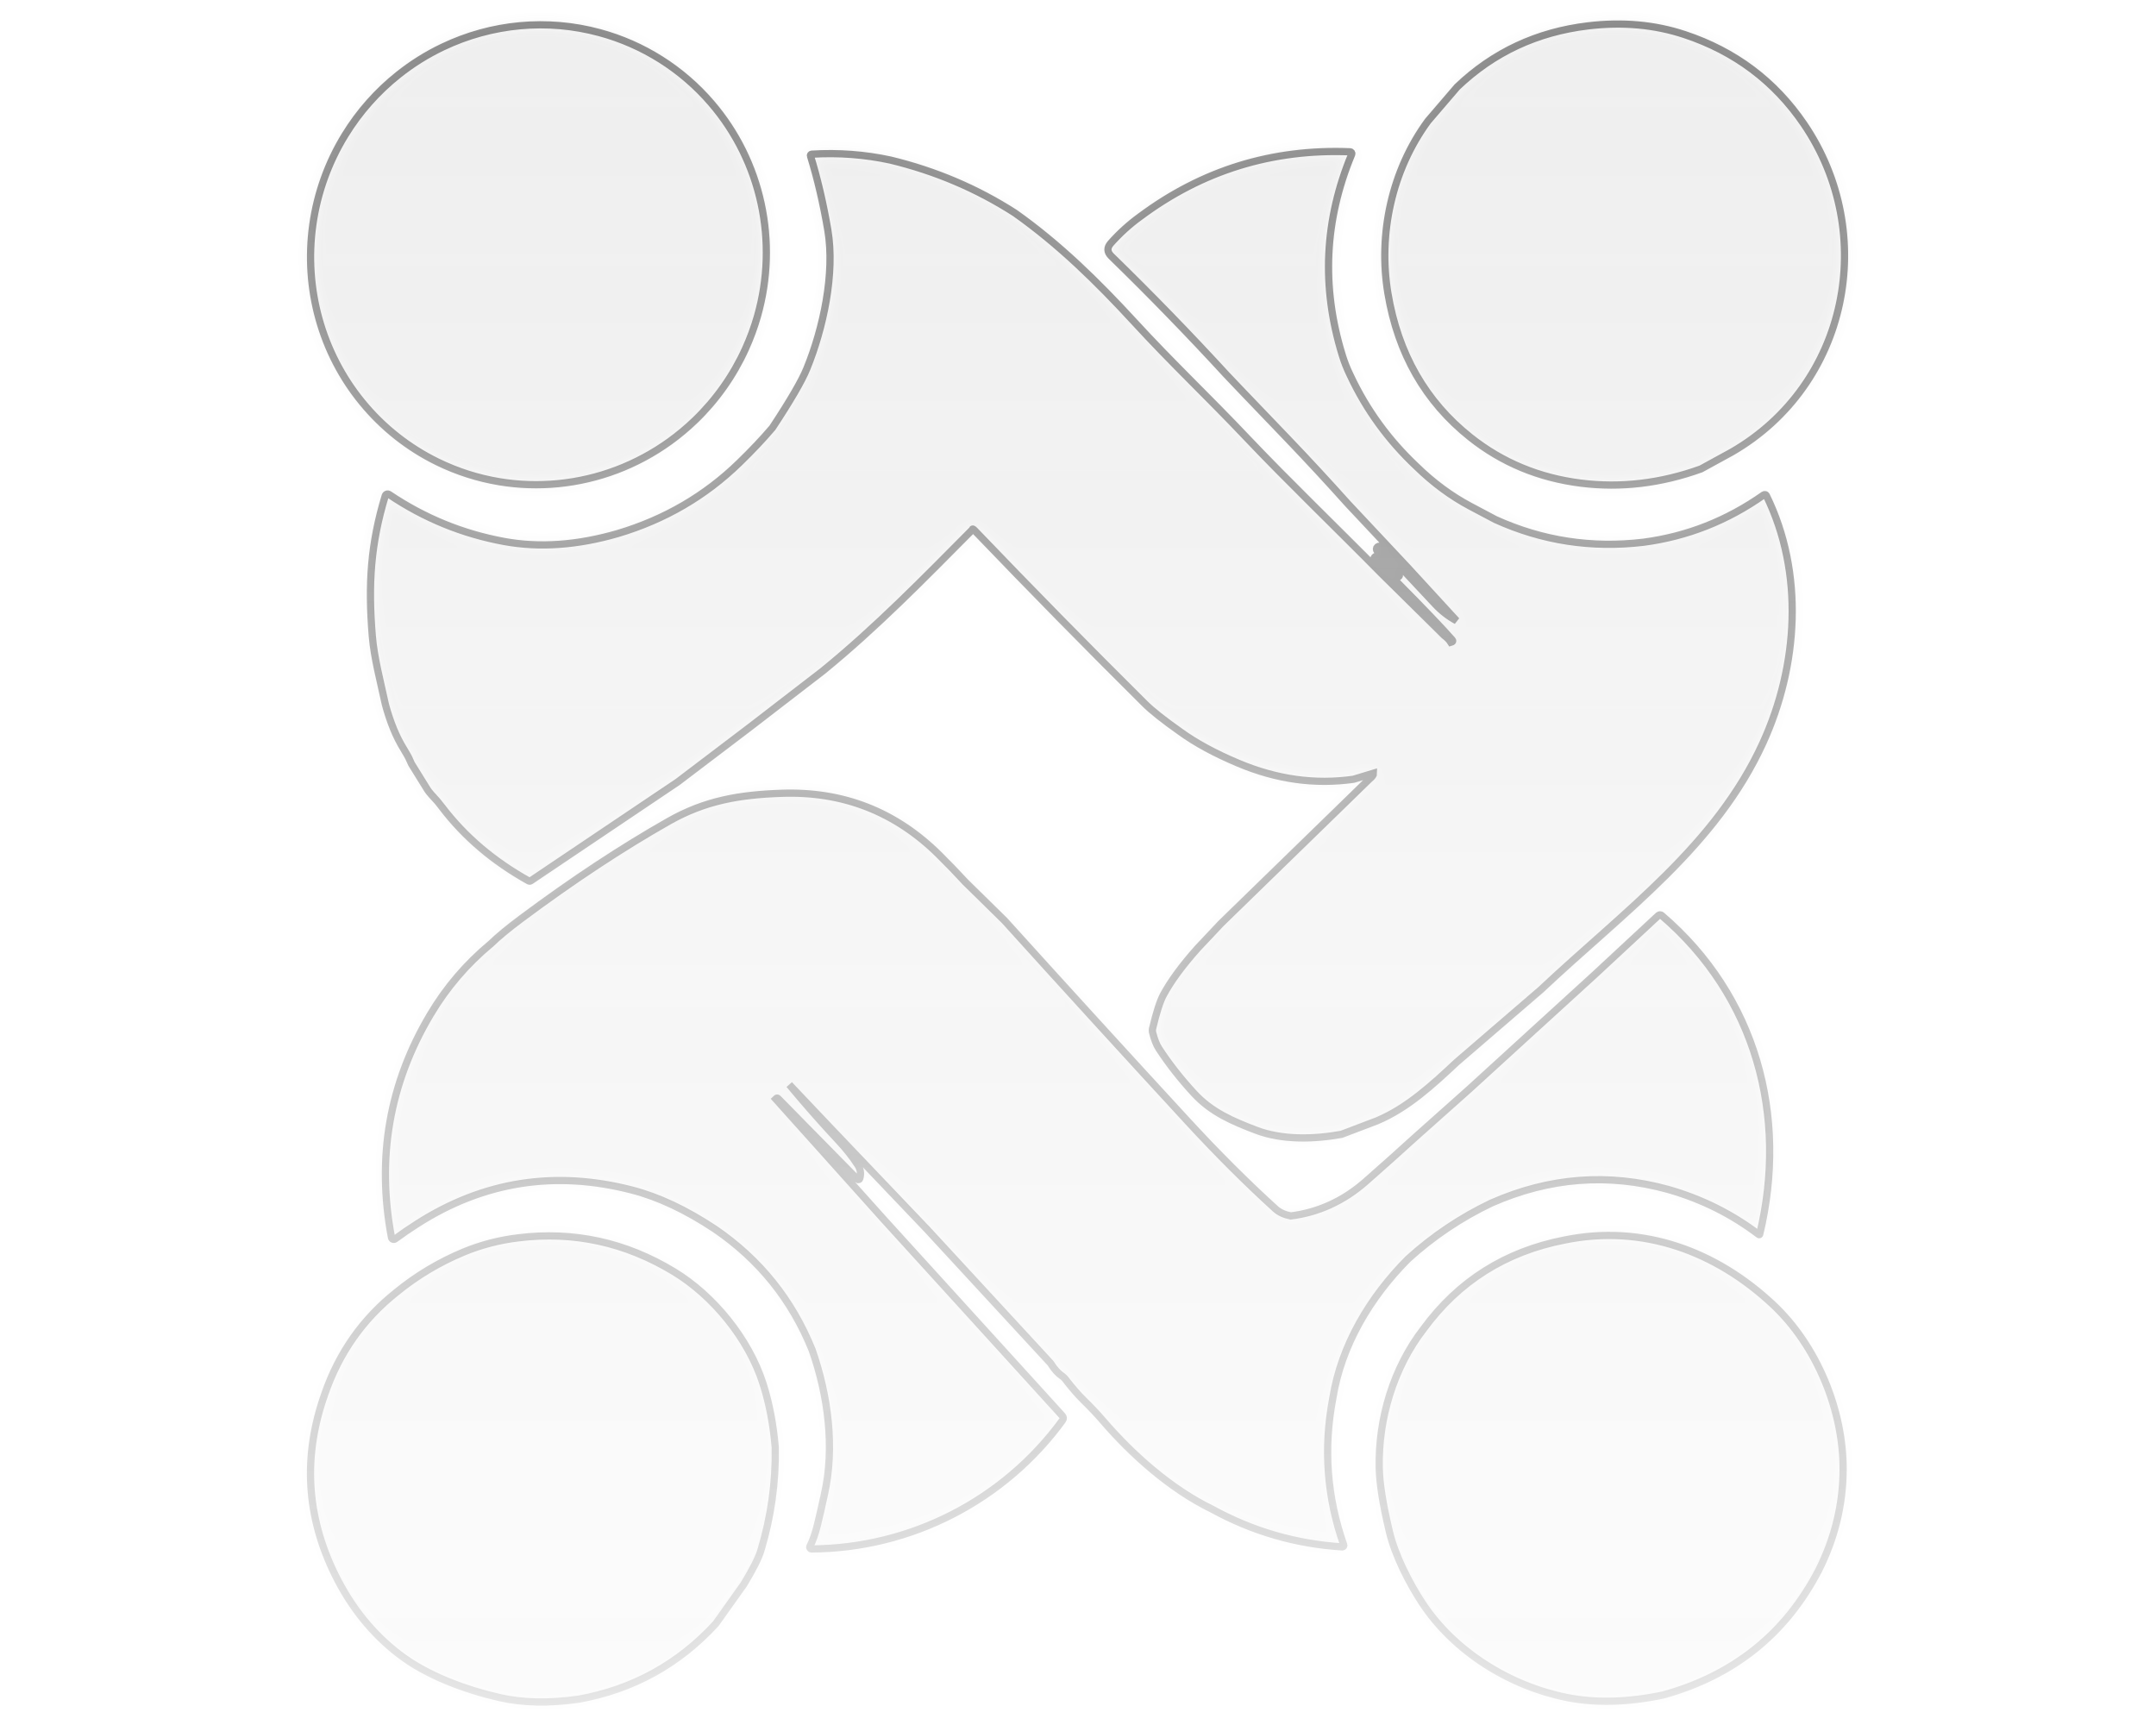
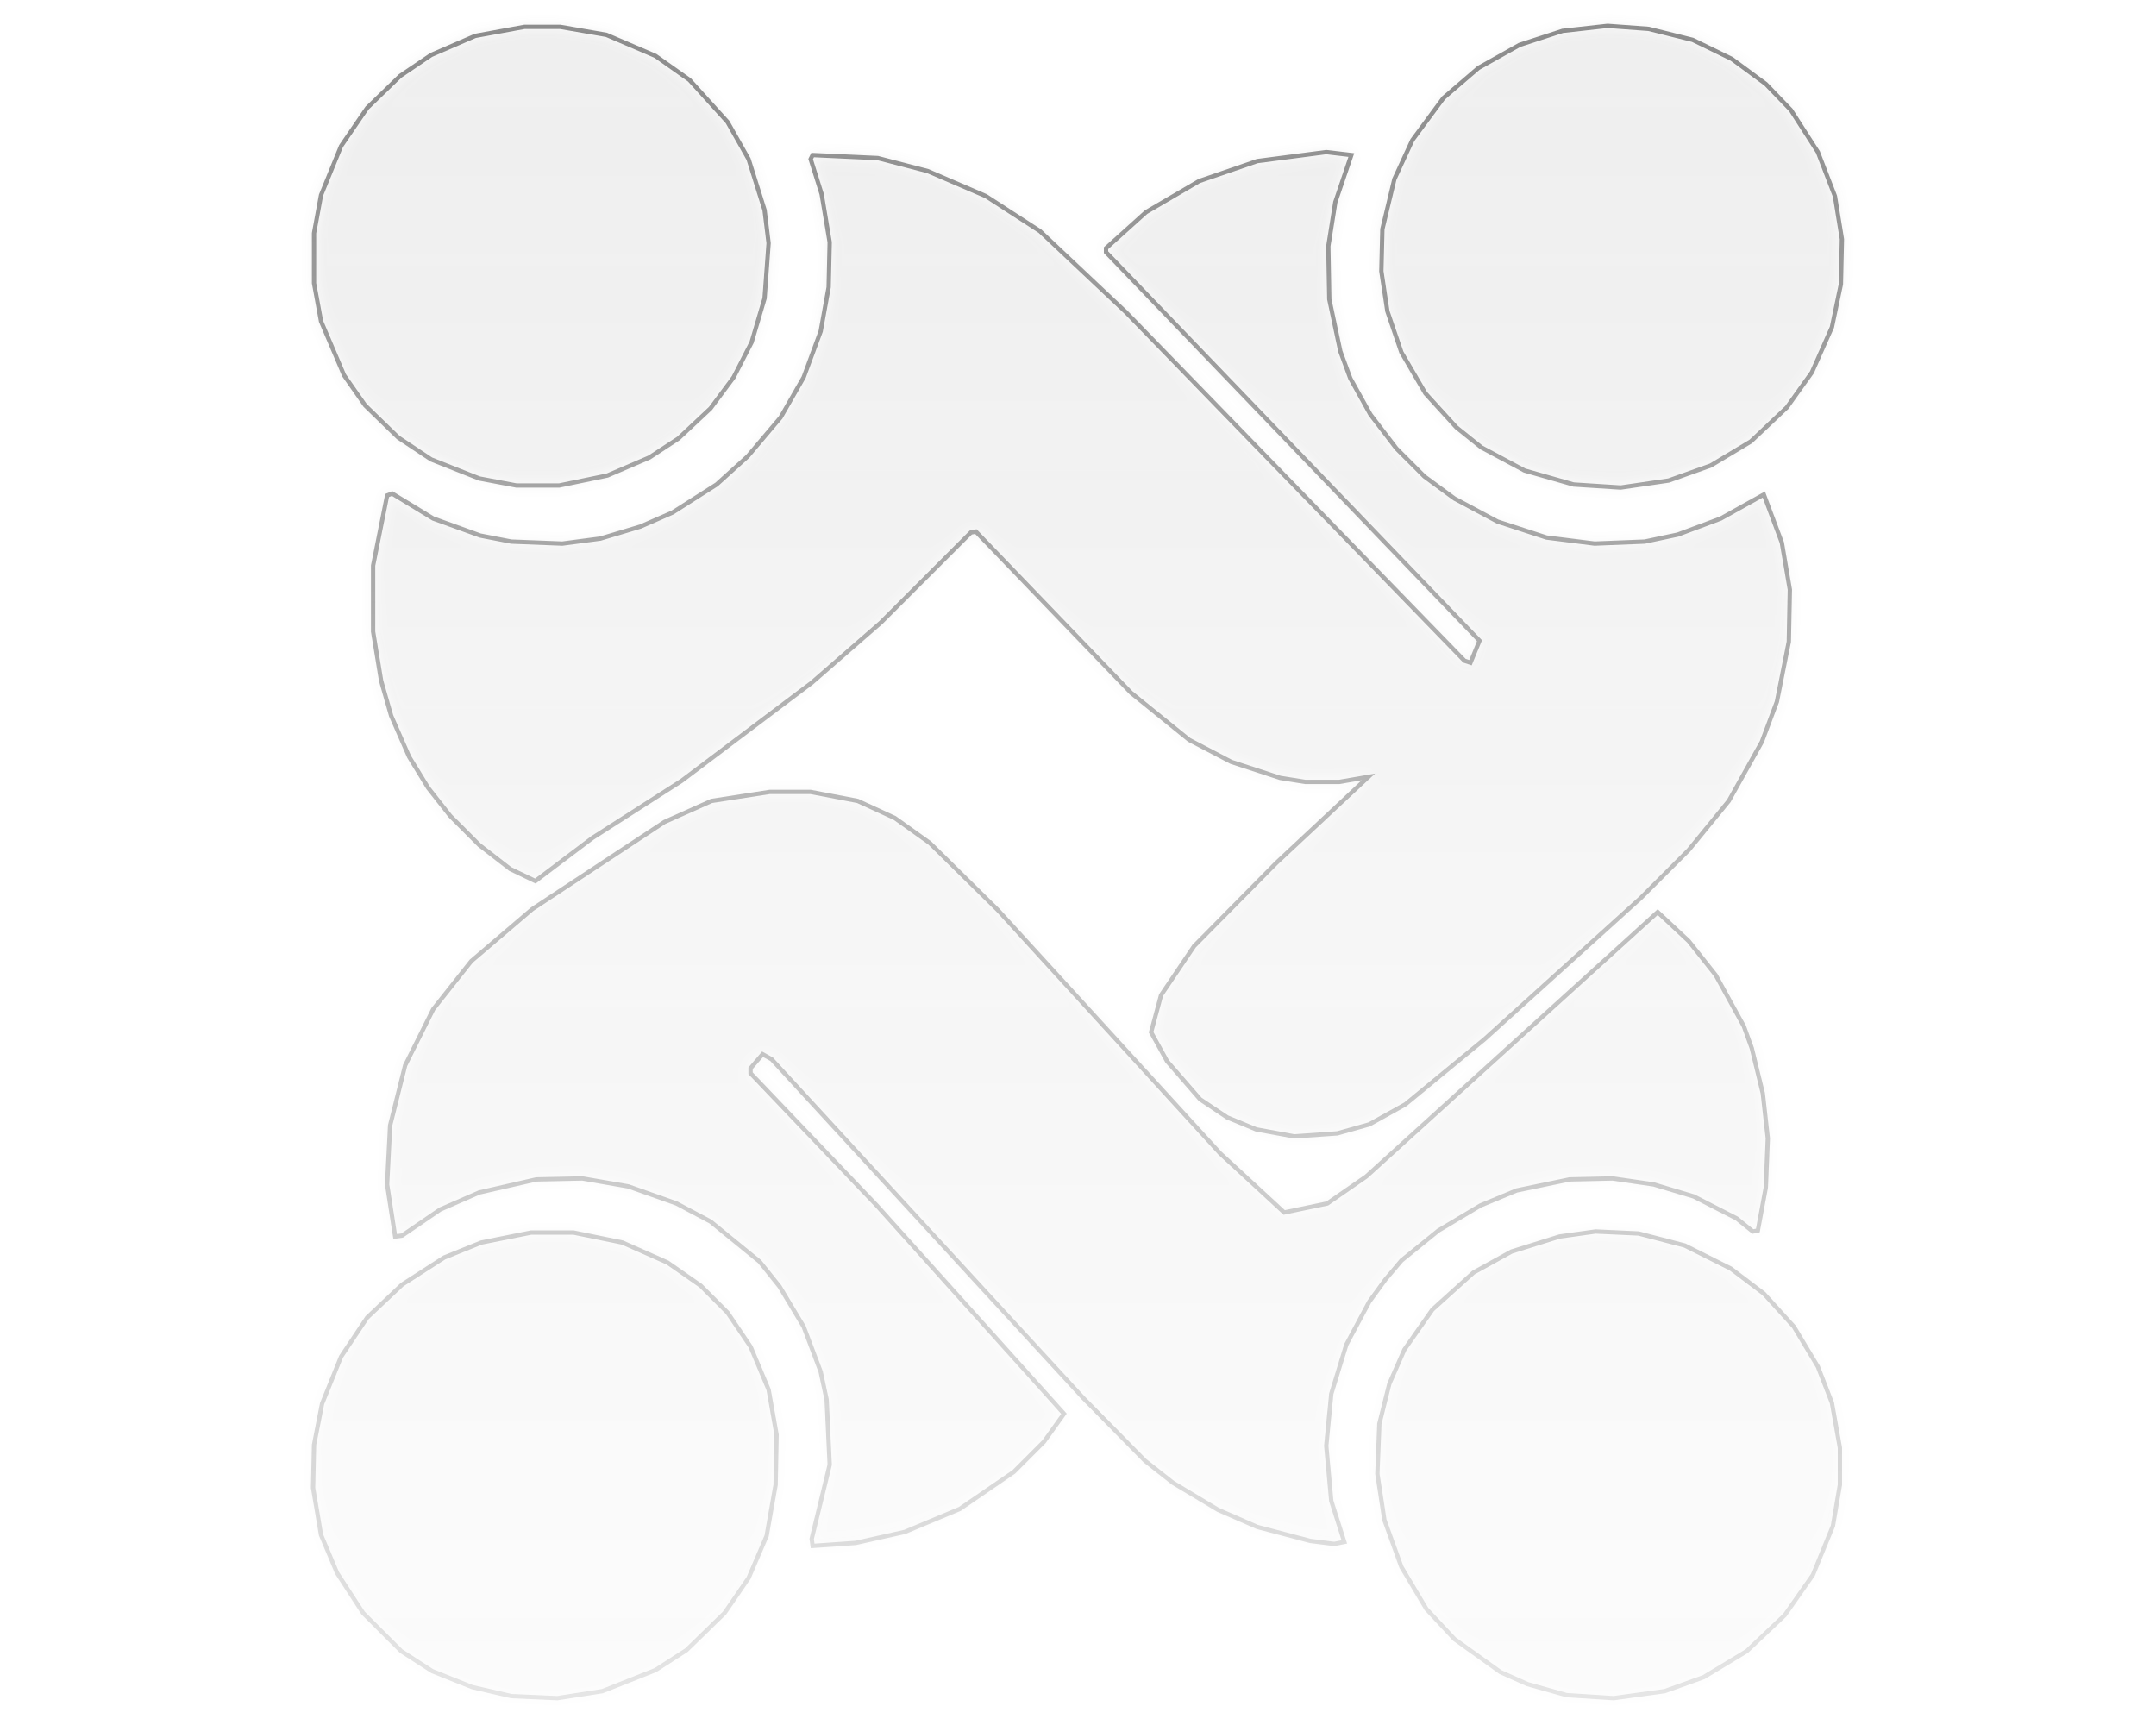
<svg xmlns="http://www.w3.org/2000/svg" width="400" height="320" viewBox="0 0 400 320" fill="none">
  <g opacity="0.15" filter="url(#filter0_f_qt)">
-     <path d="M 270.34 16.14 L 264.92 22.46 C 258.18 31.65 255.67 43.53 257.5 54.43 Q 260.31 71.2 272.79 81.12 Q 281.65 88.17 293.33 89.63 Q 304.42 91.01 315.58 86.99 L 321.28 83.87 C 342.91 71.41 348.49 43.32 334.68 23.02 Q 326.53 11.05 312.54 6.41 Q 304.23 3.65 294.62 4.8 Q 280.42 6.5 270.34 16.14 Z M 82.11 8.74 A 42.71 41.99 -68.5 0 0 73.93 13.86 A 42.61 42.11 -59.8 0 0 64.03 25.04 A 42.73 42.12 -59.9 0 0 58.04 41.67 A 42.76 42.16 -66 0 0 67.17 74.59 A 42.78 42.15 -70.1 0 0 81.19 85.7 A 42.74 42.18 -73.3 0 0 92.69 89.37 A 42.8 42.05 -59.5 0 0 103.56 89.72 A 42.74 42.18 -66.2 0 0 124.26 81.88 A 43.44 42.45 -73.8 0 0 128.95 77.96 A 42.7 42.13 -66.3 0 0 138.31 64.7 A 43.44 42.81 -79 0 0 140.53 58.67 A 42.76 42.19 -66.3 0 0 131.96 19.13 A 42.71 42.15 -64 0 0 111.26 6.06 A 42.72 42.16 -66.8 0 0 82.11 8.74 Z M 211.52 40.19 Q 208.56 42.33 206.09 45.11 Q 204.98 46.36 206.17 47.52 Q 217.18 58.24 227.57 69.55 Q 228.56 70.62 238.91 81.4 Q 244.55 87.29 250.05 93.43 L 261.02 105.12 L 270.23 115.15 Q 268.09 114 266.33 112.14 Q 261.57 107.08 256.39 101.52 A 0.61 0.6 49.6 0 0 255.57 101.45 L 255.54 101.47 A 0.52 0.52 0 0 0 255.5 102.21 L 259.6 106.73 A 0.1 0.1 0 0 1 259.6 106.86 L 259.45 107.01 A 0.13 0.13 0 0 1 259.27 107.01 L 255.22 103.26 A 0.06 0.05 42.6 0 0 255.14 103.26 L 255 103.39 A 0.24 0.24 0 0 0 255 103.72 Q 257.19 106.01 259.44 108.26 Q 266.39 115.26 269.43 118.71 Q 269.69 119.02 269.18 119.16 Q 268.76 118.49 267.95 117.88 L 256.25 106.33 C 248.05 98.01 238.82 89.13 231.52 81.43 C 223.84 73.32 217.67 67.59 210.33 59.6 C 203.65 52.34 196.52 45.32 188.28 39.5 Q 177.7 32.71 165.18 29.69 Q 158.04 28.15 150.61 28.6 A 0.25 0.25 0 0 0 150.37 28.93 Q 152.31 35.21 153.58 42.65 C 154.96 50.73 152.71 60.98 149.7 68.36 Q 148.32 71.76 143.31 79.35 Q 140.61 82.52 137.15 85.87 Q 127.69 95.07 114.67 98.96 Q 103.39 102.25 93.54 100.45 Q 81.99 98.33 72.19 91.73 A 0.47 0.47 0 0 0 71.47 91.98 C 68.77 100.89 68.28 108.35 69.07 117.96 C 69.41 122.1 70.59 126.42 71.5 130.68 Q 72.83 135.59 74.85 138.86 Q 75.76 140.34 76.04 141.03 A 1.07 0.07 69.5 0 0 76.34 141.7 L 79.31 146.49 A 4.4 0.31 45.4 0 0 81.2 148.7 Q 81.3 148.79 82.05 149.78 Q 88.31 157.98 98.1 163.42 A 0.36 0.35 41.8 0 0 98.46 163.4 L 125.72 145.07 L 139 134.99 L 152.64 124.48 C 162.47 116.48 171.47 107.26 180.4 98.26 Q 180.4 97.96 180.82 98.4 Q 196.39 114.64 212.35 130.49 Q 214.37 132.5 218.91 135.7 Q 223.23 138.85 229.78 141.6 Q 240.43 146.08 251.11 144.56 L 254.84 143.43 Q 254.85 143.88 254.09 144.49 L 226.52 171.32 L 222.17 175.94 Q 217.9 180.74 215.86 184.53 Q 214.9 186.31 213.85 190.76 A 1.66 1.66 0 0 0 213.85 191.55 Q 214.32 193.45 215 194.5 Q 217.77 198.75 221.53 202.83 C 224.78 206.35 228.69 208 233.07 209.67 C 237.91 211.52 243.85 211.34 248.9 210.42 L 255.5 207.91 C 261.15 205.53 265.8 201.21 270.24 197.06 L 285.87 183.6 C 301.36 169.03 318.37 156.92 327.1 137.76 C 333.62 123.44 334.74 106.28 327.71 91.93 A 0.34 0.32 -30.4 0 0 327.22 91.81 Q 317.04 98.99 304.91 100.59 Q 290.49 102.3 277.44 96.38 L 272.76 93.9 Q 267.44 91.07 262.82 86.56 Q 254.99 79.2 250.51 69.63 Q 249.61 67.8 249.02 65.86 Q 243.18 46.9 250.78 28.62 A 0.33 0.33 0 0 0 250.49 28.16 Q 228.83 27.29 211.52 40.19 Z M 91.11 175.04 Q 84.32 180.67 79.84 188.21 Q 68.45 207.35 72.63 229.56 A 0.43 0.43 0 0 0 73.31 229.83 Q 75.26 228.39 77.41 227.02 Q 95.84 215.23 117.24 220.76 Q 124.63 222.67 132.67 228.02 Q 145.05 236.49 150.68 250.43 C 153.63 258.86 154.92 268.54 152.94 277.28 C 151.9 281.86 151.41 284.6 150.26 286.87 A 0.33 0.33 0 0 0 150.55 287.34 C 169 287.24 186.31 278.32 197.15 263.45 A 0.62 0.62 0 0 0 197.11 262.66 L 163.89 226.13 L 143.91 203.85 Q 144.2 203.55 144.41 203.85 L 159.06 218.75 A 0.27 0.27 0 0 0 159.51 218.64 Q 159.9 217.27 159.17 216.14 Q 157.69 213.84 155.54 211.55 Q 150.84 206.51 146.44 201.21 L 153.8 208.97 L 172.06 228.12 L 194.89 252.86 A 1.22 0.63 81 0 1 195.01 253.03 Q 195.93 254.52 197.1 255.31 A 2.07 2.04 87.3 0 1 197.57 255.74 Q 199.47 258.21 201.09 259.8 Q 203.12 261.78 204.57 263.48 C 210.07 269.88 217.17 276.2 224.84 279.94 Q 236.15 286.15 249.02 286.96 A 0.28 0.28 0 0 0 249.3 286.59 Q 244.61 273.29 247.28 259.36 C 248.83 249.59 254.19 240.61 261.24 233.54 Q 268.24 227.19 276.72 223.16 Q 292.85 216.05 309.5 220.65 Q 318.81 223.31 326.3 229.01 A 0.11 0.1 24.9 0 0 326.48 228.95 C 331.74 206.99 325.78 184.78 308.28 169.82 A 0.45 0.45 0 0 0 307.69 169.82 L 295.86 180.81 L 272.57 202.06 L 262.49 211.04 Q 257.93 215.19 253.34 219.22 Q 247.2 224.59 239.47 225.57 Q 237.7 225.22 236.65 224.27 Q 228.58 216.94 220.31 207.96 Q 203.19 189.38 186.35 170.75 L 179.08 163.61 Q 176.75 161.07 174.22 158.57 Q 162.09 146.56 145.03 147.16 C 137.15 147.43 130.83 148.52 124.12 152.32 Q 111.02 159.74 96.71 170.41 Q 93.08 173.12 91.11 175.04 Z M 290.24 230.04 Q 273.88 233.23 264.15 246.48 C 258.54 253.71 255.7 263.16 255.89 272.26 Q 255.97 276.58 257.75 284.05 C 258.83 288.66 261.53 293.8 263.81 297.28 C 269.81 306.44 280.18 312.8 290.72 314.9 Q 298.74 316.5 308.58 314.43 Q 328.19 309 337.39 291.35 Q 341.91 282.38 341.95 272.64 C 342 261.63 337.09 249.65 328.95 242.02 C 318.41 232.13 304.8 227.04 290.24 230.04 Z M 96.14 229.63 Q 90.84 230.27 86.03 232.26 Q 79.17 235.12 73.53 239.74 Q 64.22 247.15 60.26 258.59 Q 54.14 275.83 62.16 292.12 Q 66.59 301.13 74.03 306.86 C 79.2 310.85 86.37 313.46 92.63 314.9 Q 99.11 316.4 107.42 315.2 Q 122.46 312.47 132.8 301.21 L 137.99 293.92 Q 140.56 289.68 141.17 287.61 Q 143.99 278.23 143.83 268.53 Q 143.29 262.07 141.56 256.67 C 138.88 248.31 132.31 240.32 125.04 235.91 Q 111.55 227.72 96.14 229.63 Z" fill="url(#paint0_linear_qt)" fill-rule="evenodd" />
+     <path d="M 298.26 4.8 L 305.88 5.36 L 314.05 7.4 L 321.3 10.93 L 327.61 15.58 L 332.26 20.41 L 337.27 28.21 L 340.43 36.38 L 341.73 44.37 L 341.54 52.73 L 339.87 60.71 L 336.16 69.07 L 331.51 75.58 L 324.83 81.89 L 317.4 86.35 L 309.59 89.14 L 300.68 90.44 L 291.95 89.88 L 282.84 87.28 L 274.86 83.01 L 270.21 79.29 L 264.45 72.97 L 260 65.36 L 257.4 57.74 L 256.28 50.31 L 256.47 42.51 L 258.7 33.22 L 262.04 25.98 L 267.8 18.18 L 274.3 12.6 L 281.92 8.33 L 289.9 5.73 Z M 97.27 4.99 L 103.96 4.99 L 112.51 6.47 L 121.61 10.37 L 127.92 14.83 L 134.98 22.63 L 138.88 29.51 L 141.85 38.98 L 142.6 45.11 L 141.85 55.33 L 139.44 63.5 L 136.1 70 L 131.82 75.76 L 125.88 81.33 L 120.49 84.86 L 112.69 88.21 L 103.77 90.06 L 95.79 90.06 L 88.91 88.76 L 80 85.23 L 73.87 81.15 L 67.74 75.2 L 63.84 69.63 L 59.56 59.6 L 58.26 52.54 L 58.26 43.25 L 59.56 36.19 L 63.28 27.09 L 68.11 20.03 L 74.24 14.09 L 80 10.19 L 88.17 6.66 Z M 246.06 28.21 L 250.71 28.76 L 247.74 37.5 L 246.44 45.67 L 246.62 55.51 L 248.67 65.17 L 250.52 70.19 L 254.24 76.88 L 259.07 83.19 L 264.27 88.39 L 269.84 92.48 L 277.83 96.75 L 286.93 99.72 L 295.85 100.84 L 305.14 100.47 L 311.27 99.17 L 319.25 96.19 L 327.24 91.74 L 330.58 100.65 L 332.07 109.38 L 331.88 119.04 L 329.66 130.19 L 326.87 137.62 L 320.74 148.58 L 313.31 157.68 L 304.39 166.6 L 275.41 192.79 L 260.74 204.86 L 254.05 208.58 L 248.11 210.25 L 240.12 210.81 L 233.06 209.51 L 227.67 207.28 L 222.66 203.93 L 216.53 196.87 L 213.56 191.49 L 215.41 184.61 L 221.54 175.51 L 236.78 160.09 L 253.87 144.12 L 248.48 145.05 L 242.16 145.05 L 237.52 144.31 L 228.42 141.33 L 220.62 137.25 L 209.84 128.52 L 181.05 98.61 L 180.12 98.79 L 163.4 115.51 L 150.59 126.66 L 126.44 144.86 L 109.9 155.45 L 99.32 163.44 L 94.67 161.21 L 88.91 156.75 L 83.53 151.36 L 79.44 146.16 L 75.91 140.4 L 72.57 132.79 L 70.71 126.29 L 69.22 117.18 L 69.22 104.92 L 71.82 91.92 L 72.75 91.55 L 80.37 96.19 L 89.1 99.35 L 94.86 100.47 L 104.33 100.84 L 111.39 99.91 L 118.82 97.68 L 124.77 95.08 L 132.94 89.88 L 138.7 84.68 L 144.83 77.43 L 149.1 70 L 152.26 61.46 L 153.74 53.28 L 153.93 44.93 L 152.44 36.01 L 150.4 29.51 L 150.77 28.76 L 162.85 29.32 L 172.13 31.74 L 182.91 36.38 L 192.94 42.88 L 208.91 57.93 L 271.7 122.57 L 272.81 122.94 L 274.49 118.86 L 205.2 46.78 L 205.2 46.04 L 212.63 39.35 L 222.47 33.59 L 233.25 29.88 Z M 142.78 146.91 L 150.4 146.91 L 159.13 148.58 L 166 151.74 L 172.5 156.38 L 185.14 168.83 L 226.37 213.96 L 238.26 224.92 L 246.25 223.25 L 253.49 218.24 L 307.55 169.2 L 313.31 174.58 L 318.32 180.9 L 323.53 190.37 L 325.01 194.46 L 327.05 202.82 L 327.98 211.18 L 327.61 220.28 L 326.13 228.27 L 325.2 228.45 L 322.22 226.04 L 314.24 221.95 L 306.81 219.72 L 299.19 218.61 L 291.2 218.79 L 281.36 220.84 L 274.67 223.62 L 266.87 228.27 L 260 233.84 L 257.02 237.37 L 254.05 241.46 L 249.78 249.44 L 246.99 258.55 L 246.06 268.21 L 246.99 278.42 L 249.41 286.04 L 247.55 286.41 L 243.09 285.85 L 233.25 283.25 L 226 280.09 L 217.64 275.08 L 212.44 270.99 L 200.93 259.29 L 143.16 196.5 L 141.48 195.57 L 139.25 198.17 L 139.25 199.1 L 162.66 223.62 L 197.4 262.26 L 193.68 267.46 L 188.11 273.03 L 178.08 279.91 L 167.86 284.18 L 158.76 286.22 L 150.77 286.78 L 150.59 285.48 L 153.93 271.73 L 153.37 259.66 L 152.26 254.46 L 149.1 246.1 L 144.64 238.67 L 140.93 234.03 L 131.82 226.6 L 125.51 223.25 L 116.59 220.09 L 108.05 218.61 L 99.5 218.79 L 88.91 221.21 L 81.67 224.37 L 74.61 229.2 L 73.31 229.38 L 71.82 219.72 L 72.38 208.76 L 75.17 197.62 L 80.37 187.22 L 87.43 178.3 L 98.76 168.64 L 123.28 152.48 L 132.01 148.58 Z M 296.03 228.45 L 304.02 228.82 L 312.57 231.05 L 321.11 235.33 L 327.24 239.97 L 332.81 246.1 L 337.27 253.53 L 339.87 260.22 L 341.36 268.58 L 341.36 275.45 L 340.06 283.07 L 336.34 292.17 L 331.14 299.6 L 324.08 306.29 L 316.09 311.12 L 308.85 313.72 L 299.38 315.02 L 290.65 314.46 L 283.4 312.42 L 278.39 310.19 L 269.84 304.06 L 264.64 298.48 L 260 290.68 L 256.84 281.95 L 255.54 273.41 L 255.91 264.12 L 257.77 256.69 L 260.55 250.37 L 265.75 242.94 L 273.37 236.07 L 280.43 232.17 L 289.35 229.38 Z M 98.57 228.64 L 106.38 228.64 L 115.48 230.5 L 123.84 234.21 L 129.97 238.48 L 134.98 243.5 L 139.25 249.82 L 142.6 257.8 L 144.08 266.16 L 143.9 275.45 L 142.23 284.92 L 138.88 292.73 L 134.42 299.23 L 127.37 306.1 L 121.61 309.81 L 111.76 313.72 L 103.4 315.02 L 94.86 314.64 L 87.61 312.97 L 80.18 310 L 74.43 306.29 L 67.37 299.23 L 62.54 291.8 L 59.56 284.74 L 58.08 276.01 L 58.26 268.02 L 59.75 260.4 L 63.28 251.67 L 68.11 244.43 L 74.61 238.3 L 82.41 233.28 L 89.29 230.5 Z" fill="url(#paint0_linear_qt)" fill-rule="evenodd" />
  </g>
-   <path d="M 270.34 16.14 L 264.92 22.46 C 258.18 31.65 255.67 43.53 257.5 54.43 Q 260.31 71.2 272.79 81.12 Q 281.65 88.17 293.33 89.63 Q 304.42 91.01 315.58 86.99 L 321.28 83.87 C 342.91 71.41 348.49 43.32 334.68 23.02 Q 326.53 11.05 312.54 6.41 Q 304.23 3.65 294.62 4.8 Q 280.42 6.5 270.34 16.14 Z M 82.11 8.74 A 42.71 41.99 -68.5 0 0 73.93 13.86 A 42.61 42.11 -59.8 0 0 64.03 25.04 A 42.73 42.12 -59.9 0 0 58.04 41.67 A 42.76 42.16 -66 0 0 67.17 74.59 A 42.78 42.15 -70.1 0 0 81.19 85.7 A 42.74 42.18 -73.3 0 0 92.69 89.37 A 42.8 42.05 -59.5 0 0 103.56 89.72 A 42.74 42.18 -66.2 0 0 124.26 81.88 A 43.44 42.45 -73.8 0 0 128.95 77.96 A 42.7 42.13 -66.3 0 0 138.31 64.7 A 43.44 42.81 -79 0 0 140.53 58.67 A 42.76 42.19 -66.3 0 0 131.96 19.13 A 42.71 42.15 -64 0 0 111.26 6.06 A 42.72 42.16 -66.8 0 0 82.11 8.74 Z M 211.52 40.19 Q 208.56 42.33 206.09 45.11 Q 204.98 46.36 206.17 47.52 Q 217.18 58.24 227.57 69.55 Q 228.56 70.62 238.91 81.4 Q 244.55 87.29 250.05 93.43 L 261.02 105.12 L 270.23 115.15 Q 268.09 114 266.33 112.14 Q 261.57 107.08 256.39 101.52 A 0.61 0.6 49.6 0 0 255.57 101.45 L 255.54 101.47 A 0.52 0.52 0 0 0 255.5 102.21 L 259.6 106.73 A 0.1 0.1 0 0 1 259.6 106.86 L 259.45 107.01 A 0.13 0.13 0 0 1 259.27 107.01 L 255.22 103.26 A 0.06 0.05 42.6 0 0 255.14 103.26 L 255 103.39 A 0.24 0.24 0 0 0 255 103.72 Q 257.19 106.01 259.44 108.26 Q 266.39 115.26 269.43 118.71 Q 269.69 119.02 269.18 119.16 Q 268.76 118.49 267.95 117.88 L 256.25 106.33 C 248.05 98.01 238.82 89.13 231.52 81.43 C 223.84 73.32 217.67 67.59 210.33 59.6 C 203.65 52.34 196.52 45.32 188.28 39.5 Q 177.7 32.71 165.18 29.69 Q 158.04 28.15 150.61 28.6 A 0.25 0.25 0 0 0 150.37 28.93 Q 152.31 35.21 153.58 42.65 C 154.96 50.73 152.71 60.98 149.7 68.36 Q 148.32 71.76 143.31 79.35 Q 140.61 82.52 137.15 85.87 Q 127.69 95.07 114.67 98.96 Q 103.39 102.25 93.54 100.45 Q 81.99 98.33 72.19 91.73 A 0.47 0.47 0 0 0 71.47 91.98 C 68.77 100.89 68.28 108.35 69.07 117.96 C 69.41 122.1 70.59 126.42 71.5 130.68 Q 72.83 135.59 74.85 138.86 Q 75.76 140.34 76.04 141.03 A 1.07 0.07 69.5 0 0 76.34 141.7 L 79.31 146.49 A 4.4 0.31 45.4 0 0 81.2 148.7 Q 81.3 148.79 82.05 149.78 Q 88.31 157.98 98.1 163.42 A 0.36 0.35 41.8 0 0 98.46 163.4 L 125.72 145.07 L 139 134.99 L 152.64 124.48 C 162.47 116.48 171.47 107.26 180.4 98.26 Q 180.4 97.96 180.82 98.4 Q 196.39 114.64 212.35 130.49 Q 214.37 132.5 218.91 135.7 Q 223.23 138.85 229.78 141.6 Q 240.43 146.08 251.11 144.56 L 254.84 143.43 Q 254.85 143.88 254.09 144.49 L 226.52 171.32 L 222.17 175.94 Q 217.9 180.74 215.86 184.53 Q 214.9 186.31 213.85 190.76 A 1.66 1.66 0 0 0 213.85 191.55 Q 214.32 193.45 215 194.5 Q 217.77 198.75 221.53 202.83 C 224.78 206.35 228.69 208 233.07 209.67 C 237.91 211.52 243.85 211.34 248.9 210.42 L 255.5 207.91 C 261.15 205.53 265.8 201.21 270.24 197.06 L 285.87 183.6 C 301.36 169.03 318.37 156.92 327.1 137.76 C 333.62 123.44 334.74 106.28 327.71 91.93 A 0.34 0.32 -30.4 0 0 327.22 91.81 Q 317.04 98.99 304.91 100.59 Q 290.49 102.3 277.44 96.38 L 272.76 93.9 Q 267.44 91.07 262.82 86.56 Q 254.99 79.2 250.51 69.63 Q 249.61 67.8 249.02 65.86 Q 243.18 46.9 250.78 28.62 A 0.33 0.33 0 0 0 250.49 28.16 Q 228.83 27.29 211.52 40.19 Z M 91.11 175.04 Q 84.32 180.67 79.84 188.21 Q 68.45 207.35 72.63 229.56 A 0.43 0.43 0 0 0 73.31 229.83 Q 75.26 228.39 77.41 227.02 Q 95.84 215.23 117.24 220.76 Q 124.63 222.67 132.67 228.02 Q 145.05 236.49 150.68 250.43 C 153.63 258.86 154.92 268.54 152.94 277.28 C 151.9 281.86 151.41 284.6 150.26 286.87 A 0.33 0.33 0 0 0 150.55 287.34 C 169 287.24 186.31 278.32 197.15 263.45 A 0.62 0.62 0 0 0 197.11 262.66 L 163.89 226.13 L 143.91 203.85 Q 144.2 203.55 144.41 203.85 L 159.06 218.75 A 0.27 0.27 0 0 0 159.51 218.64 Q 159.9 217.27 159.17 216.14 Q 157.69 213.84 155.54 211.55 Q 150.84 206.51 146.44 201.21 L 153.8 208.97 L 172.06 228.12 L 194.89 252.86 A 1.22 0.63 81 0 1 195.01 253.03 Q 195.93 254.52 197.1 255.31 A 2.07 2.04 87.3 0 1 197.57 255.74 Q 199.47 258.21 201.09 259.8 Q 203.12 261.78 204.57 263.48 C 210.07 269.88 217.17 276.2 224.84 279.94 Q 236.15 286.15 249.02 286.96 A 0.28 0.28 0 0 0 249.3 286.59 Q 244.61 273.29 247.28 259.36 C 248.83 249.59 254.19 240.61 261.24 233.54 Q 268.24 227.19 276.72 223.16 Q 292.85 216.05 309.5 220.65 Q 318.81 223.31 326.3 229.01 A 0.11 0.1 24.9 0 0 326.48 228.95 C 331.74 206.99 325.78 184.78 308.28 169.82 A 0.45 0.45 0 0 0 307.69 169.82 L 295.86 180.81 L 272.57 202.06 L 262.49 211.04 Q 257.93 215.19 253.34 219.22 Q 247.2 224.59 239.47 225.57 Q 237.7 225.22 236.65 224.27 Q 228.58 216.94 220.31 207.96 Q 203.19 189.38 186.35 170.75 L 179.08 163.61 Q 176.75 161.07 174.22 158.57 Q 162.09 146.56 145.03 147.16 C 137.15 147.43 130.83 148.52 124.12 152.32 Q 111.02 159.74 96.71 170.41 Q 93.08 173.12 91.11 175.04 Z M 290.24 230.04 Q 273.88 233.23 264.15 246.48 C 258.54 253.71 255.7 263.16 255.89 272.26 Q 255.97 276.58 257.75 284.05 C 258.83 288.66 261.53 293.8 263.81 297.28 C 269.81 306.44 280.18 312.8 290.72 314.9 Q 298.74 316.5 308.58 314.43 Q 328.19 309 337.39 291.35 Q 341.91 282.38 341.95 272.64 C 342 261.63 337.09 249.65 328.95 242.02 C 318.41 232.13 304.8 227.04 290.24 230.04 Z M 96.14 229.63 Q 90.84 230.27 86.03 232.26 Q 79.17 235.12 73.53 239.74 Q 64.22 247.15 60.26 258.59 Q 54.14 275.83 62.16 292.12 Q 66.59 301.13 74.03 306.86 C 79.2 310.85 86.37 313.46 92.63 314.9 Q 99.11 316.4 107.42 315.2 Q 122.46 312.47 132.8 301.21 L 137.99 293.92 Q 140.56 289.68 141.17 287.61 Q 143.99 278.23 143.83 268.53 Q 143.29 262.07 141.56 256.67 C 138.88 248.31 132.31 240.32 125.04 235.91 Q 111.55 227.72 96.14 229.63 Z" stroke="url(#paint1_linear_qt)" stroke-width="1.34" fill-rule="evenodd" />
+   <path d="M 298.26 4.8 L 305.88 5.36 L 314.05 7.4 L 321.3 10.93 L 327.61 15.58 L 332.26 20.41 L 337.27 28.21 L 340.43 36.38 L 341.73 44.37 L 341.54 52.73 L 339.87 60.71 L 336.16 69.07 L 331.51 75.58 L 324.83 81.89 L 317.4 86.35 L 309.59 89.14 L 300.68 90.44 L 291.95 89.88 L 282.84 87.28 L 274.86 83.01 L 270.21 79.29 L 264.45 72.97 L 260 65.36 L 257.4 57.74 L 256.28 50.31 L 256.47 42.51 L 258.7 33.22 L 262.04 25.98 L 267.8 18.18 L 274.3 12.6 L 281.92 8.33 L 289.9 5.73 Z M 97.27 4.99 L 103.96 4.99 L 112.51 6.47 L 121.61 10.37 L 127.92 14.83 L 134.98 22.63 L 138.88 29.51 L 141.85 38.98 L 142.6 45.11 L 141.85 55.33 L 139.44 63.5 L 136.1 70 L 131.82 75.76 L 125.88 81.33 L 120.49 84.86 L 112.69 88.21 L 103.77 90.06 L 95.79 90.06 L 88.91 88.76 L 80 85.23 L 73.87 81.15 L 67.74 75.2 L 63.84 69.63 L 59.56 59.6 L 58.26 52.54 L 58.26 43.25 L 59.56 36.19 L 63.28 27.09 L 68.11 20.03 L 74.24 14.09 L 80 10.19 L 88.17 6.66 Z M 246.06 28.21 L 250.71 28.76 L 247.74 37.5 L 246.44 45.67 L 246.62 55.51 L 248.67 65.17 L 250.52 70.19 L 254.24 76.88 L 259.07 83.19 L 264.27 88.39 L 269.84 92.48 L 277.83 96.75 L 286.93 99.72 L 295.85 100.84 L 305.14 100.47 L 311.27 99.17 L 319.25 96.19 L 327.24 91.74 L 330.58 100.65 L 332.07 109.38 L 331.88 119.04 L 329.66 130.19 L 326.87 137.62 L 320.74 148.58 L 313.31 157.68 L 304.39 166.6 L 275.41 192.79 L 260.74 204.86 L 254.05 208.58 L 248.11 210.25 L 240.12 210.81 L 233.06 209.51 L 227.67 207.28 L 222.66 203.93 L 216.53 196.87 L 213.56 191.49 L 215.41 184.61 L 221.54 175.51 L 236.78 160.09 L 253.87 144.12 L 248.48 145.05 L 242.16 145.05 L 237.52 144.31 L 228.42 141.33 L 220.62 137.25 L 209.84 128.52 L 181.05 98.61 L 180.12 98.79 L 163.4 115.51 L 150.59 126.66 L 126.44 144.86 L 109.9 155.45 L 99.32 163.44 L 94.67 161.21 L 88.91 156.75 L 83.53 151.36 L 79.44 146.16 L 75.91 140.4 L 72.57 132.79 L 70.71 126.29 L 69.22 117.18 L 69.22 104.92 L 71.82 91.92 L 72.75 91.55 L 80.37 96.19 L 89.1 99.35 L 94.86 100.47 L 104.33 100.84 L 111.39 99.91 L 118.82 97.68 L 124.77 95.08 L 132.94 89.88 L 138.7 84.68 L 144.83 77.43 L 149.1 70 L 152.26 61.46 L 153.74 53.28 L 153.93 44.93 L 152.44 36.01 L 150.4 29.51 L 150.77 28.76 L 162.85 29.32 L 172.13 31.74 L 182.91 36.38 L 192.94 42.88 L 208.91 57.93 L 271.7 122.57 L 272.81 122.94 L 274.49 118.86 L 205.2 46.78 L 205.2 46.04 L 212.63 39.35 L 222.47 33.59 L 233.25 29.88 Z M 142.78 146.91 L 150.4 146.91 L 159.13 148.58 L 166 151.74 L 172.5 156.38 L 185.14 168.83 L 226.37 213.96 L 238.26 224.92 L 246.25 223.25 L 253.49 218.24 L 307.55 169.2 L 313.31 174.58 L 318.32 180.9 L 323.53 190.37 L 325.01 194.46 L 327.05 202.82 L 327.98 211.18 L 327.61 220.28 L 326.13 228.27 L 325.2 228.45 L 322.22 226.04 L 314.24 221.95 L 306.81 219.72 L 299.19 218.61 L 291.2 218.79 L 281.36 220.84 L 274.67 223.62 L 266.87 228.27 L 260 233.84 L 257.02 237.37 L 254.05 241.46 L 249.78 249.44 L 246.99 258.55 L 246.06 268.21 L 246.99 278.42 L 249.41 286.04 L 247.55 286.41 L 243.09 285.85 L 233.25 283.25 L 226 280.09 L 217.64 275.08 L 212.44 270.99 L 200.93 259.29 L 143.16 196.5 L 141.48 195.57 L 139.25 198.17 L 139.25 199.1 L 162.66 223.62 L 197.4 262.26 L 193.68 267.46 L 188.11 273.03 L 178.08 279.91 L 167.86 284.18 L 158.76 286.22 L 150.77 286.78 L 150.59 285.48 L 153.93 271.73 L 153.37 259.66 L 152.26 254.46 L 149.1 246.1 L 144.64 238.67 L 140.93 234.03 L 131.82 226.6 L 125.51 223.25 L 116.59 220.09 L 108.05 218.61 L 99.5 218.79 L 88.91 221.21 L 81.67 224.37 L 74.61 229.2 L 73.31 229.38 L 71.82 219.72 L 72.38 208.76 L 75.17 197.62 L 80.37 187.22 L 87.43 178.3 L 98.76 168.64 L 123.28 152.48 L 132.01 148.58 Z M 296.03 228.45 L 304.02 228.82 L 312.57 231.05 L 321.11 235.33 L 327.24 239.97 L 332.81 246.1 L 337.27 253.53 L 339.87 260.22 L 341.36 268.58 L 341.36 275.45 L 340.06 283.07 L 336.34 292.17 L 331.14 299.6 L 324.08 306.29 L 316.09 311.12 L 308.85 313.72 L 299.38 315.02 L 290.65 314.46 L 283.4 312.42 L 278.39 310.19 L 269.84 304.06 L 264.64 298.48 L 260 290.68 L 256.84 281.95 L 255.54 273.41 L 255.91 264.12 L 257.77 256.69 L 260.55 250.37 L 265.75 242.94 L 273.37 236.07 L 280.43 232.17 L 289.35 229.38 Z M 98.57 228.64 L 106.38 228.64 L 115.48 230.5 L 123.84 234.21 L 129.97 238.48 L 134.98 243.5 L 139.25 249.82 L 142.6 257.8 L 144.08 266.16 L 143.9 275.45 L 142.23 284.92 L 138.88 292.73 L 134.42 299.23 L 127.37 306.1 L 121.61 309.81 L 111.76 313.72 L 103.4 315.02 L 94.86 314.64 L 87.61 312.97 L 80.18 310 L 74.43 306.29 L 67.37 299.23 L 62.54 291.8 L 59.56 284.74 L 58.08 276.01 L 58.26 268.02 L 59.75 260.4 L 63.28 251.67 L 68.11 244.43 L 74.61 238.3 L 82.41 233.28 L 89.29 230.5 Z" stroke="url(#paint1_linear_qt)" stroke-width="0.8" stroke-linejoin="miter" stroke-miterlimit="10" fill-rule="evenodd" />
  <defs>
    <filter id="filter0_f_qt" x="0" y="0" width="400" height="320" filterUnits="userSpaceOnUse" color-interpolation-filters="sRGB">
      <feFlood flood-opacity="0" result="BackgroundImageFix" />
      <feBlend mode="normal" in="SourceGraphic" in2="BackgroundImageFix" result="shape" />
      <feGaussianBlur stdDeviation="1.2" result="effect1_foregroundBlur_qt" />
    </filter>
    <linearGradient id="paint0_linear_qt" x1="200" y1="0" x2="200" y2="320" gradientUnits="userSpaceOnUse">
      <stop stop-color="#444444" stop-opacity="0.6" />
      <stop offset="0.5" stop-color="#2A2A2A" stop-opacity="0.3" />
      <stop offset="1" stop-color="#1A1A1A" stop-opacity="0.1" />
    </linearGradient>
    <linearGradient id="paint1_linear_qt" x1="200" y1="0" x2="200" y2="320" gradientUnits="userSpaceOnUse">
      <stop stop-color="#444444" stop-opacity="0.6" />
      <stop offset="0.5" stop-color="#2A2A2A" stop-opacity="0.3" />
      <stop offset="1" stop-color="#1A1A1A" stop-opacity="0.1" />
    </linearGradient>
  </defs>
</svg>
